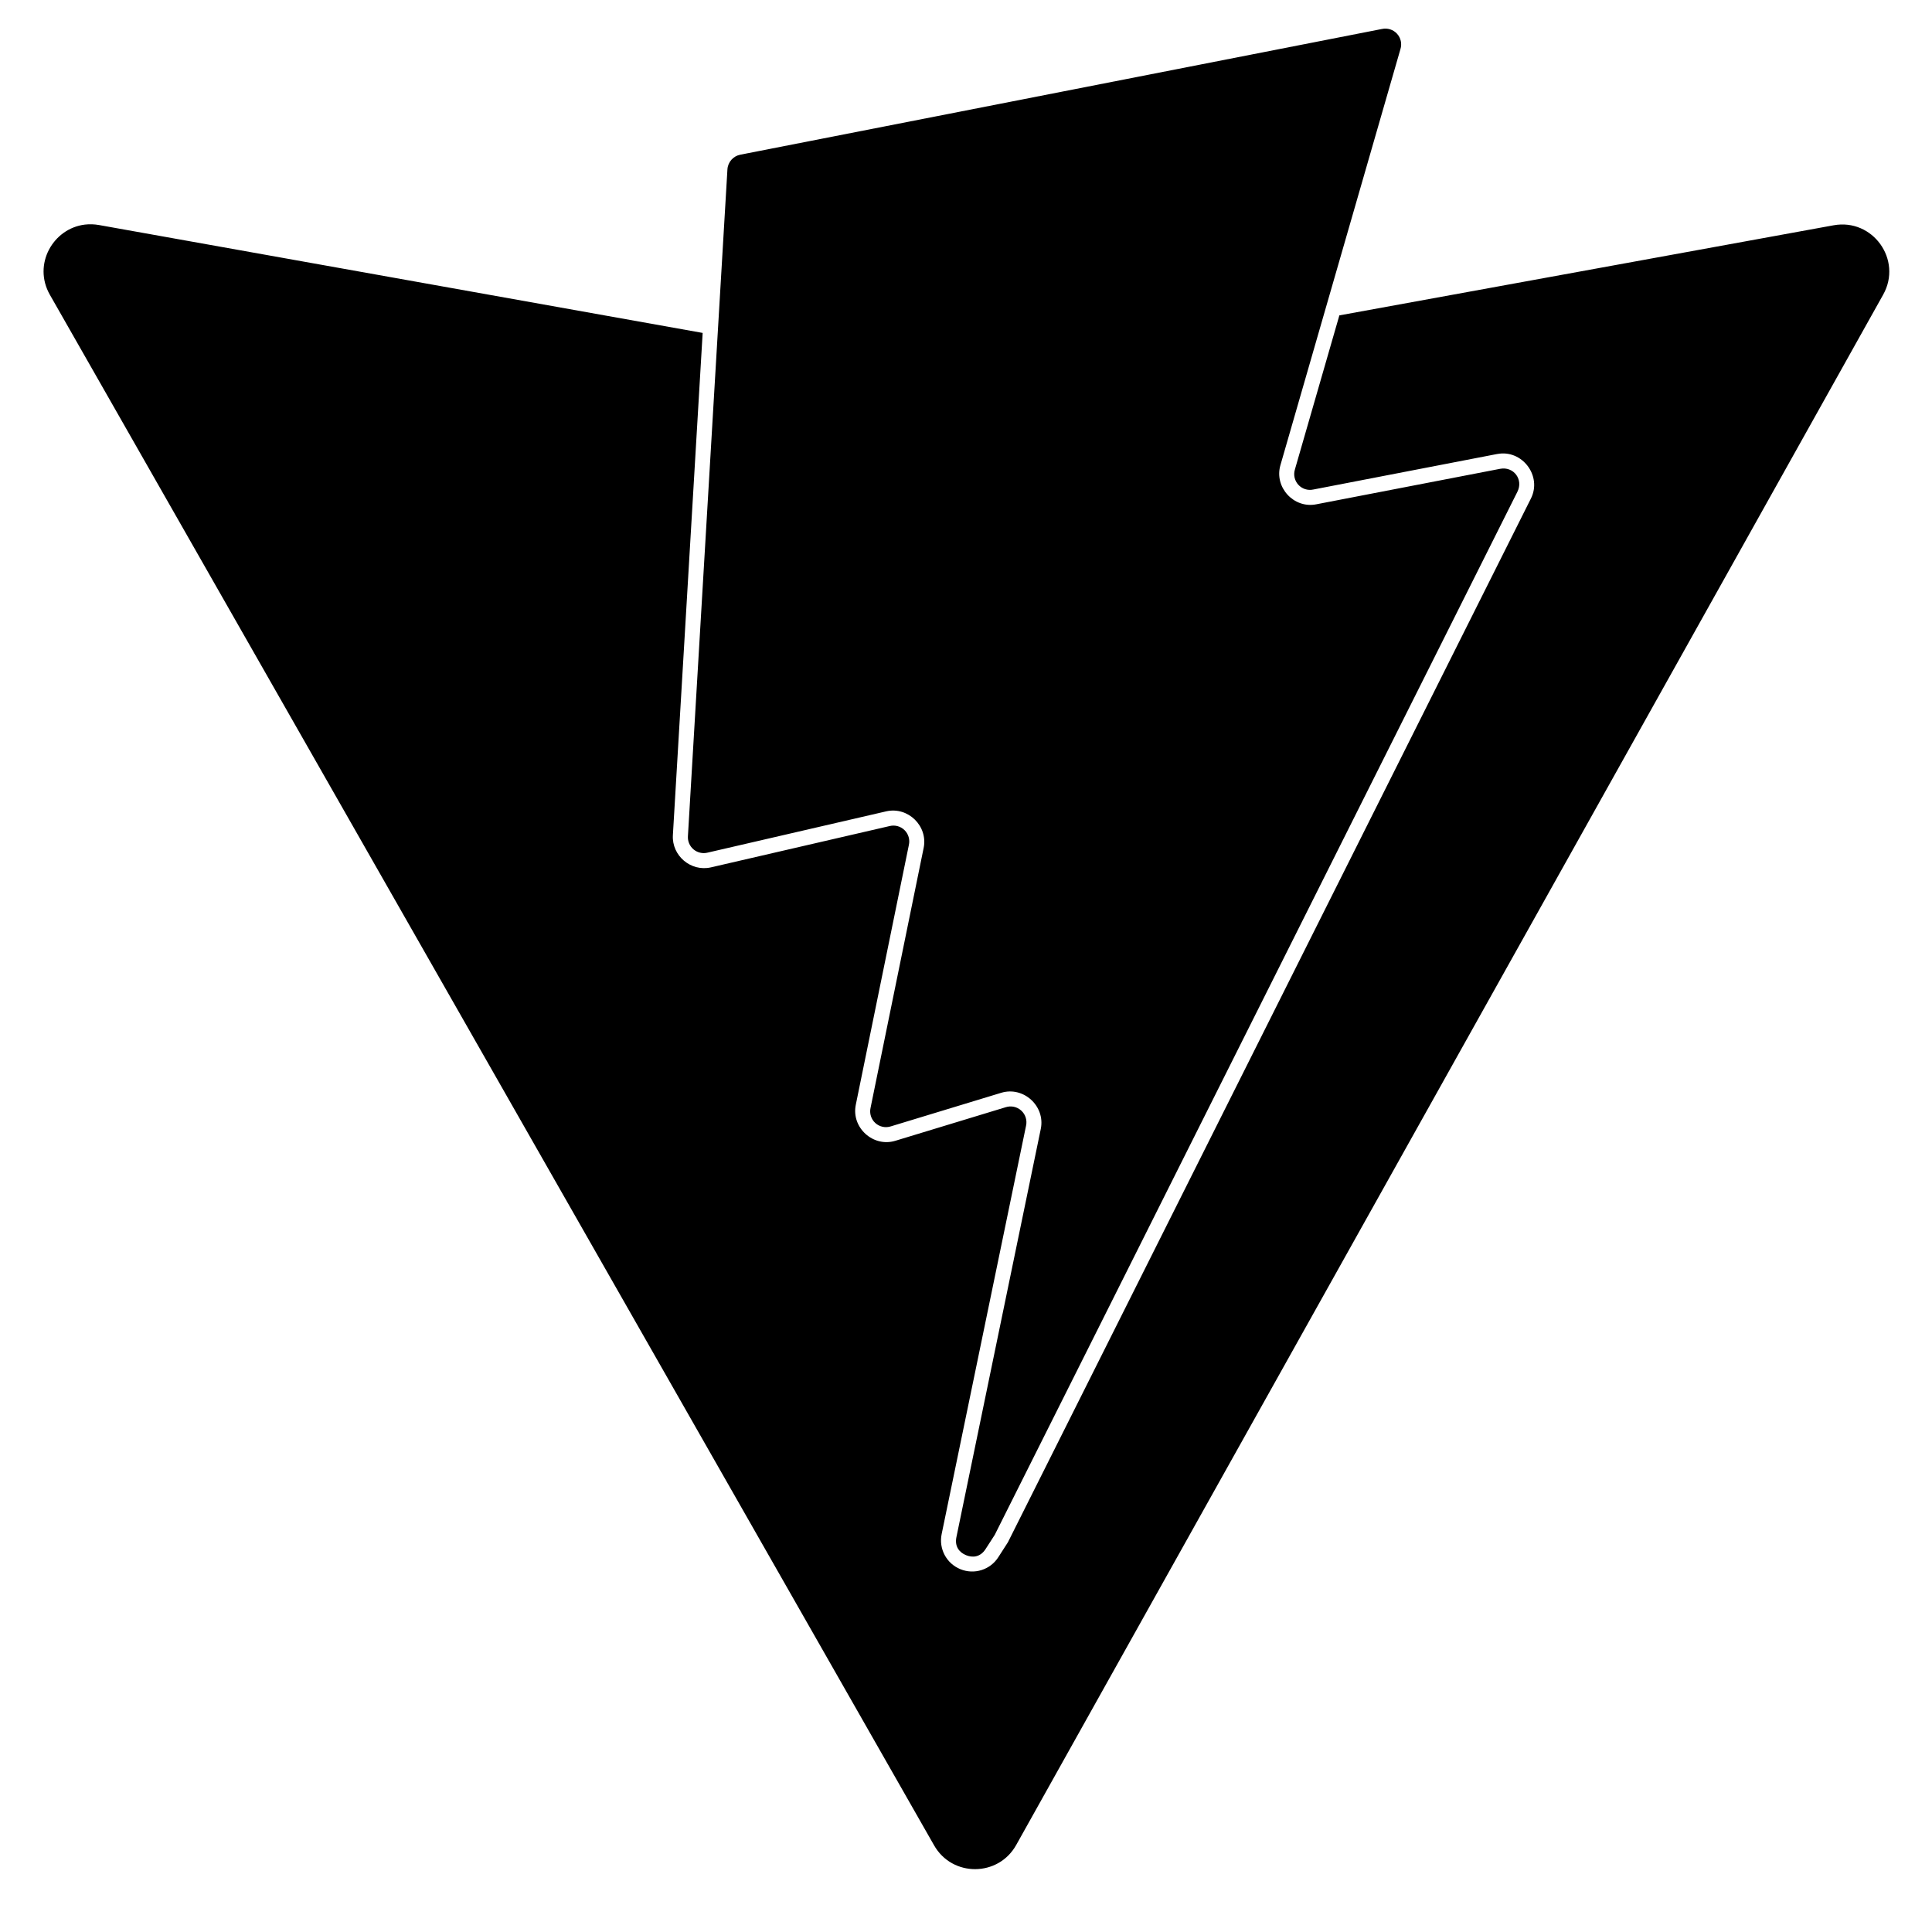
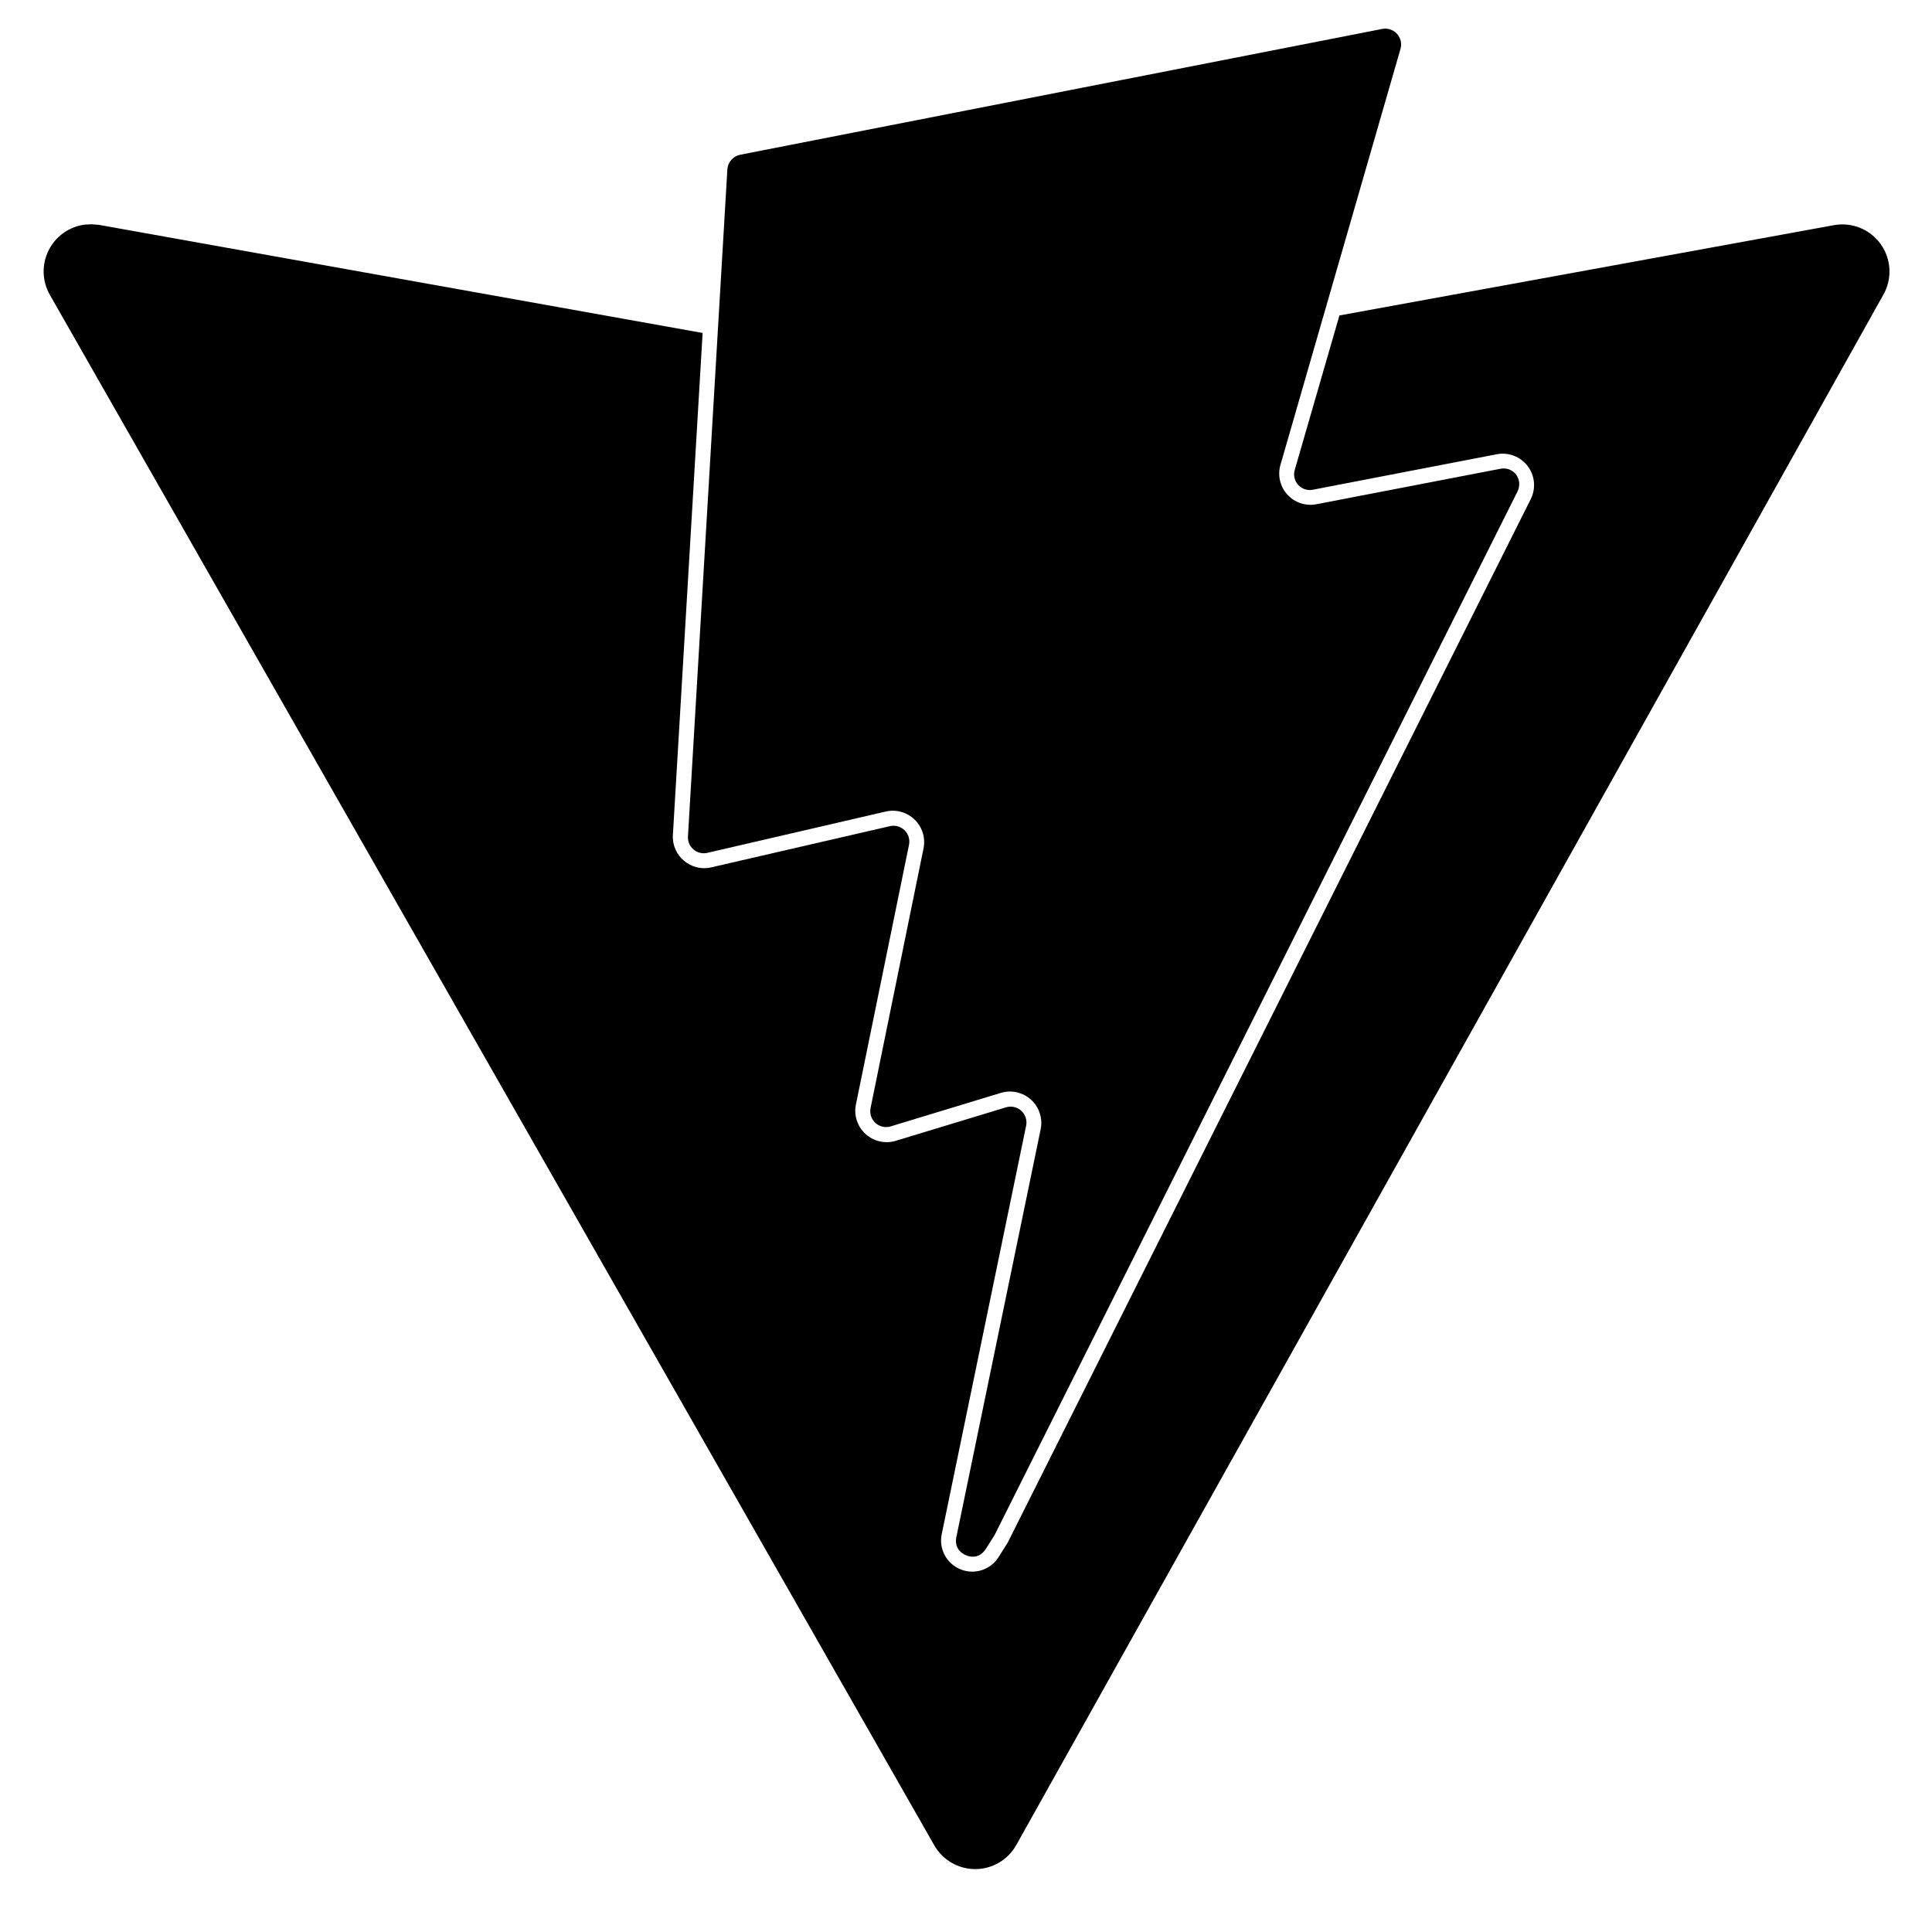
- <svg xmlns="http://www.w3.org/2000/svg" viewBox="0 0 128 128" fill="none">
-   <path fill="currentColor" d="M91.557 1.92 49.05 10.248a1.057 1.057 0 0 0-.856.977l-2.617 44.168a1.05 1.05 0 0 0 1.299 1.097l11.836-2.736c1.444-.332 2.78.972 2.482 2.424l-3.517 17.218a1.047 1.047 0 0 0 1.35 1.227l7.308-2.223c1.475-.447 2.929.881 2.62 2.391l-5.59 27.047c-.128.62.192 1.014.638 1.197.446.183.95.127 1.293-.404l.61-.945 34.626-69.106c.41-.818-.254-1.692-1.146-1.52L87.2 33.413c-1.49.29-2.792-1.136-2.369-2.594l7.951-27.562A1.046 1.046 0 0 0 91.56 1.92h-.002zM6.086 14.86a3.123 3.123 0 0 0-.463.02c-2.106.254-3.467 2.637-2.318 4.651l58.582 102.73c1.203 2.11 4.25 2.098 5.437-.023L124.766 19.52c1.289-2.305-.688-5.067-3.286-4.594l-32.744 5.969-2.943 10.2v.003a1.043 1.043 0 0 0 1.217 1.334h.002l12.183-2.354v.002c1.646-.319 2.986 1.446 2.233 2.947l-34.653 69.155-.638.992a2.055 2.055 0 0 1-2.512.787 2.057 2.057 0 0 1-1.238-2.324l5.59-27.047a1.05 1.05 0 0 0-1.35-1.233l-7.309 2.223c-1.472.448-2.927-.875-2.62-2.383l3.517-17.218a1.049 1.049 0 0 0-1.278-1.25l-11.835 2.736c-1.328.304-2.6-.771-2.522-2.131l1.973-33.277L6.566 14.91a3.279 3.279 0 0 0-.48-.05z" />
+ <svg xmlns="http://www.w3.org/2000/svg" fill="none" viewBox="0 0 128 128">
+   <path fill="currentColor" d="m91.56 1.92-42.51 8.33a1.06 1.06 0 0 0-.86.97L45.58 55.4a1.05 1.05 0 0 0 1.3 1.1l11.83-2.74a2.08 2.08 0 0 1 2.48 2.43L57.68 73.4a1.05 1.05 0 0 0 1.35 1.22l7.3-2.22a2.08 2.08 0 0 1 2.62 2.4l-5.59 27.04c-.12.62.2 1.01.64 1.2s.95.12 1.3-.4l.6-.95 34.63-69.11c.41-.82-.25-1.7-1.14-1.52L87.2 33.41a2.07 2.07 0 0 1-2.37-2.6l7.95-27.55a1.05 1.05 0 0 0-1.22-1.34M6.09 14.86l-.47.02a3.13 3.13 0 0 0-2.32 4.65l58.6 102.73a3.12 3.12 0 0 0 5.43-.02l57.45-102.72a3.12 3.12 0 0 0-3.29-4.6L88.74 20.9l-2.95 10.2a1.04 1.04 0 0 0 1.22 1.34l12.18-2.35a2.08 2.08 0 0 1 2.24 2.95l-34.66 69.15-.63 1a2.06 2.06 0 0 1-2.51.78 2.06 2.06 0 0 1-1.24-2.32l5.59-27.05a1.05 1.05 0 0 0-1.35-1.23l-7.31 2.22a2.08 2.08 0 0 1-2.62-2.38l3.52-17.22a1.05 1.05 0 0 0-1.28-1.25L47.1 57.47c-1.33.3-2.6-.78-2.52-2.14l1.97-33.27L6.57 14.9z" />
</svg>
